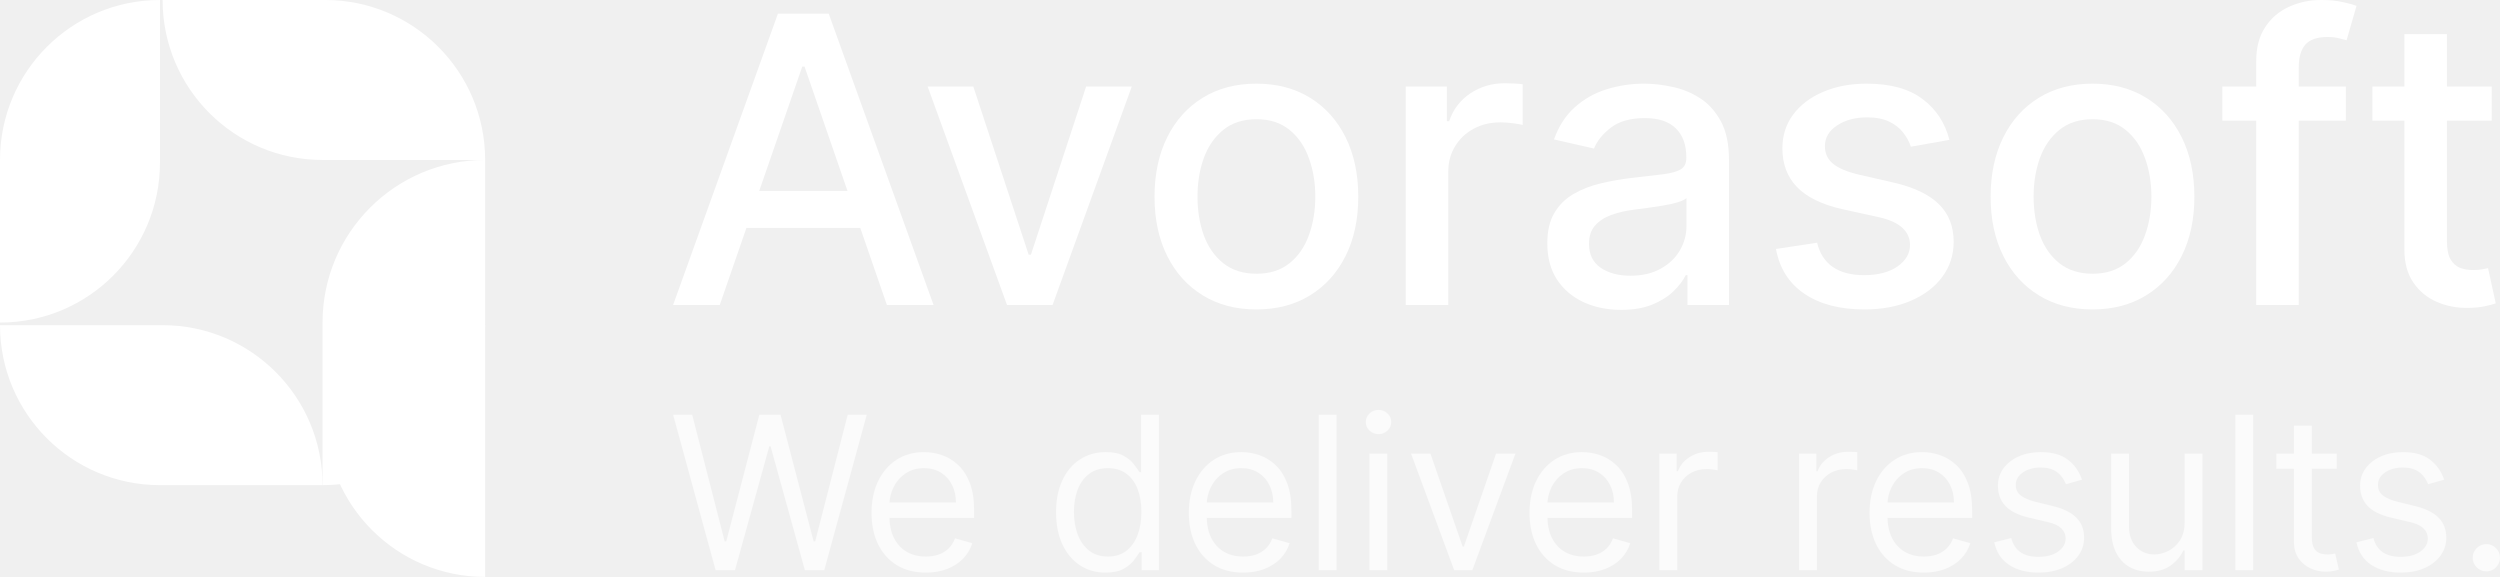
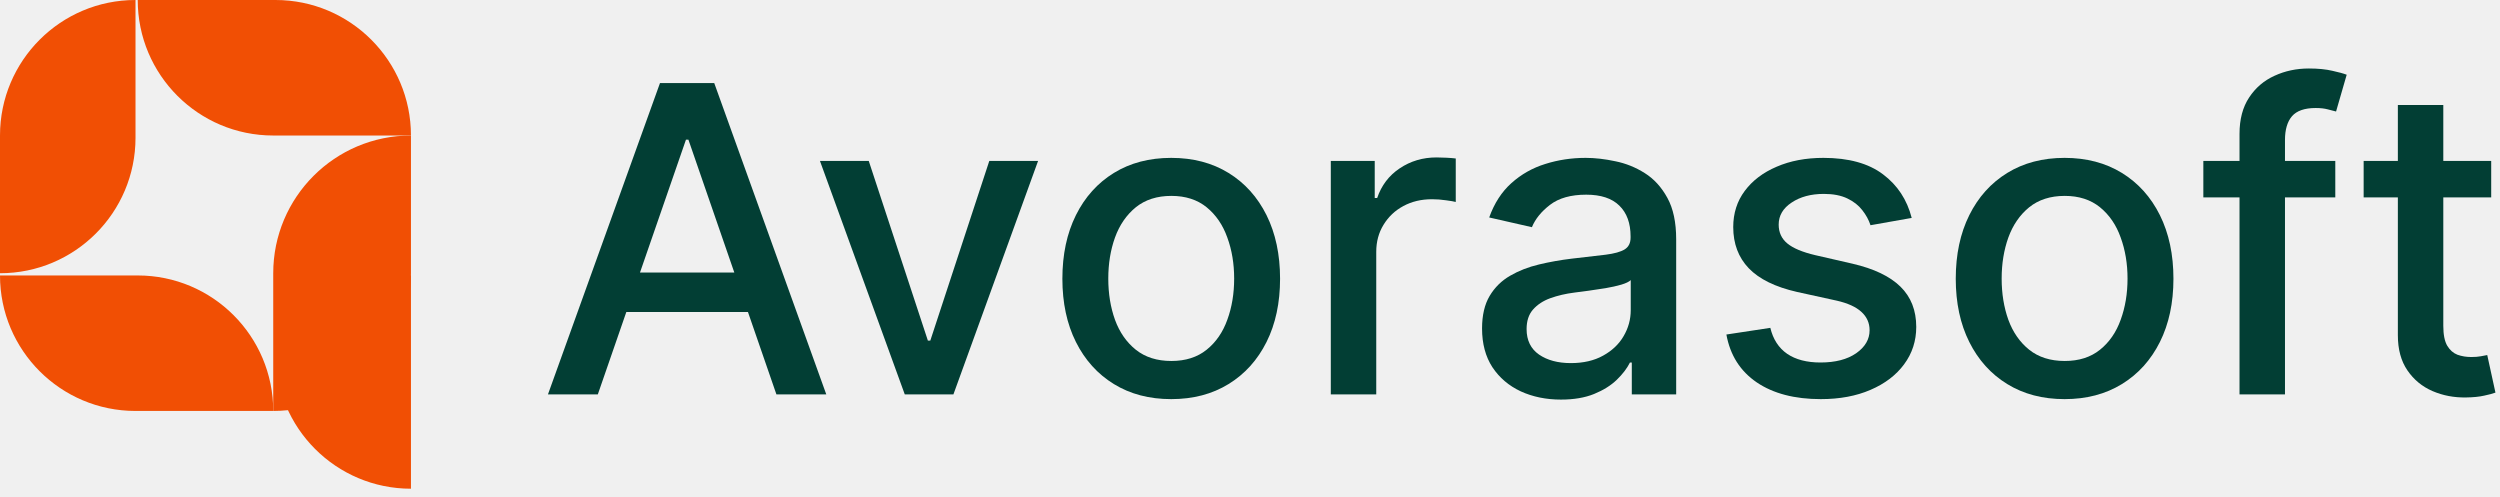
- <svg xmlns="http://www.w3.org/2000/svg" width="156" height="36" viewBox="0 0 156 36" fill="none">
-   <path d="M0 20.291H10.146C15.658 20.291 20.127 24.76 20.127 30.273V30.273H9.982C4.469 30.273 0 25.804 0 20.291V20.291Z" fill="white" />
-   <path d="M10.146 0H20.291C25.804 0 30.273 4.469 30.273 9.982V9.982H20.127C14.614 9.982 10.146 5.513 10.146 0V0Z" fill="white" />
-   <path d="M0 20.128L0 9.982C0 4.469 4.469 0 9.982 0V0L9.982 10.146C9.982 15.659 5.513 20.128 0 20.128V20.128Z" fill="white" />
-   <path d="M20.127 30.273V20.127C20.127 14.524 24.669 9.982 30.273 9.982V9.982V20.127C30.273 25.73 25.73 30.273 20.127 30.273V30.273Z" fill="white" />
-   <path d="M30.273 36V20.291H20.291V26.018C20.291 31.531 24.76 36 30.273 36V36Z" fill="white" />
-   <path d="M155.485 5.398V7.529H148.037V5.398H155.485ZM150.034 2.131H152.689V15.03C152.689 15.545 152.766 15.933 152.92 16.193C153.074 16.448 153.272 16.622 153.515 16.717C153.763 16.806 154.032 16.85 154.322 16.85C154.536 16.85 154.722 16.835 154.882 16.806C155.042 16.776 155.166 16.753 155.255 16.735L155.734 18.928C155.58 18.987 155.361 19.046 155.077 19.105C154.793 19.17 154.438 19.206 154.012 19.212C153.313 19.224 152.662 19.099 152.059 18.839C151.455 18.578 150.967 18.176 150.594 17.632C150.221 17.087 150.034 16.404 150.034 15.581V2.131Z" fill="white" />
-   <path d="M146.381 5.398V7.528H138.675V5.398H146.381ZM140.788 19.034V3.817C140.788 2.965 140.975 2.258 141.347 1.696C141.72 1.127 142.215 0.704 142.83 0.426C143.446 0.142 144.114 0 144.836 0C145.369 0 145.825 0.044 146.204 0.133C146.582 0.216 146.864 0.293 147.047 0.364L146.426 2.512C146.301 2.477 146.142 2.435 145.946 2.388C145.751 2.335 145.514 2.308 145.236 2.308C144.591 2.308 144.129 2.468 143.851 2.788C143.579 3.107 143.443 3.569 143.443 4.173V19.034H140.788Z" fill="white" />
-   <path d="M130.572 19.309C129.294 19.309 128.178 19.016 127.225 18.43C126.272 17.845 125.532 17.025 125.006 15.971C124.479 14.918 124.215 13.687 124.215 12.278C124.215 10.864 124.479 9.627 125.006 8.567C125.532 7.508 126.272 6.685 127.225 6.099C128.178 5.513 129.294 5.22 130.572 5.22C131.85 5.22 132.966 5.513 133.919 6.099C134.872 6.685 135.612 7.508 136.138 8.567C136.665 9.627 136.929 10.864 136.929 12.278C136.929 13.687 136.665 14.918 136.138 15.971C135.612 17.025 134.872 17.845 133.919 18.43C132.966 19.016 131.85 19.309 130.572 19.309ZM130.581 17.081C131.409 17.081 132.096 16.862 132.641 16.424C133.185 15.986 133.588 15.403 133.848 14.675C134.114 13.947 134.247 13.145 134.247 12.269C134.247 11.399 134.114 10.6 133.848 9.872C133.588 9.138 133.185 8.549 132.641 8.106C132.096 7.662 131.409 7.44 130.581 7.44C129.746 7.44 129.054 7.662 128.503 8.106C127.959 8.549 127.554 9.138 127.287 9.872C127.027 10.6 126.897 11.399 126.897 12.269C126.897 13.145 127.027 13.947 127.287 14.675C127.554 15.403 127.959 15.986 128.503 16.424C129.054 16.862 129.746 17.081 130.581 17.081Z" fill="white" />
-   <path d="M121.643 8.727L119.237 9.153C119.137 8.845 118.977 8.552 118.758 8.274C118.545 7.996 118.255 7.768 117.888 7.591C117.521 7.413 117.062 7.324 116.512 7.324C115.76 7.324 115.133 7.493 114.63 7.83C114.127 8.162 113.875 8.591 113.875 9.118C113.875 9.573 114.044 9.94 114.381 10.218C114.718 10.497 115.263 10.725 116.015 10.902L118.181 11.399C119.435 11.689 120.371 12.136 120.986 12.74C121.602 13.343 121.909 14.128 121.909 15.092C121.909 15.909 121.673 16.637 121.199 17.276C120.732 17.91 120.078 18.407 119.237 18.768C118.403 19.129 117.435 19.309 116.334 19.309C114.807 19.309 113.561 18.984 112.597 18.333C111.632 17.676 111.04 16.744 110.821 15.536L113.387 15.146C113.547 15.814 113.875 16.32 114.372 16.664C114.869 17.001 115.517 17.17 116.316 17.17C117.186 17.17 117.882 16.989 118.403 16.628C118.924 16.261 119.184 15.814 119.184 15.288C119.184 14.861 119.024 14.504 118.705 14.213C118.391 13.924 117.909 13.704 117.257 13.556L114.949 13.05C113.677 12.761 112.736 12.299 112.126 11.665C111.522 11.032 111.221 10.23 111.221 9.26C111.221 8.455 111.445 7.75 111.895 7.147C112.345 6.543 112.967 6.072 113.76 5.735C114.553 5.392 115.461 5.22 116.485 5.22C117.959 5.22 119.119 5.54 119.965 6.179C120.812 6.812 121.371 7.662 121.643 8.727Z" fill="white" />
-   <path d="M101.16 19.336C100.296 19.336 99.514 19.176 98.816 18.857C98.118 18.531 97.564 18.061 97.156 17.445C96.753 16.829 96.552 16.075 96.552 15.181C96.552 14.412 96.7 13.778 96.996 13.281C97.292 12.784 97.691 12.391 98.195 12.101C98.698 11.81 99.26 11.591 99.881 11.444C100.503 11.296 101.136 11.183 101.781 11.106C102.598 11.011 103.261 10.935 103.77 10.875C104.279 10.81 104.649 10.707 104.88 10.565C105.11 10.423 105.226 10.192 105.226 9.872V9.81C105.226 9.035 105.007 8.434 104.569 8.008C104.137 7.582 103.492 7.369 102.633 7.369C101.74 7.369 101.035 7.567 100.521 7.963C100.012 8.354 99.659 8.789 99.464 9.269L96.969 8.7C97.265 7.872 97.697 7.203 98.266 6.694C98.84 6.179 99.5 5.806 100.245 5.575C100.991 5.339 101.775 5.22 102.598 5.22C103.142 5.22 103.719 5.285 104.329 5.416C104.945 5.54 105.519 5.771 106.051 6.108C106.59 6.445 107.031 6.928 107.374 7.555C107.717 8.177 107.889 8.984 107.889 9.979V19.034H105.297V17.17H105.19C105.019 17.513 104.761 17.85 104.418 18.182C104.075 18.513 103.634 18.788 103.095 19.008C102.556 19.227 101.911 19.336 101.16 19.336ZM101.737 17.205C102.471 17.205 103.098 17.06 103.619 16.77C104.146 16.48 104.545 16.102 104.817 15.634C105.096 15.16 105.235 14.654 105.235 14.116V12.358C105.14 12.453 104.956 12.541 104.684 12.624C104.418 12.701 104.113 12.769 103.77 12.829C103.427 12.882 103.092 12.932 102.767 12.979C102.441 13.021 102.169 13.056 101.95 13.086C101.435 13.151 100.964 13.261 100.538 13.415C100.118 13.568 99.781 13.79 99.526 14.08C99.278 14.364 99.153 14.743 99.153 15.217C99.153 15.874 99.396 16.371 99.881 16.708C100.367 17.04 100.985 17.205 101.737 17.205Z" fill="white" />
-   <path d="M87.719 19.034V5.398H90.284V7.564H90.426C90.675 6.83 91.113 6.253 91.74 5.833C92.374 5.407 93.09 5.194 93.889 5.194C94.055 5.194 94.25 5.2 94.475 5.211C94.706 5.223 94.886 5.238 95.016 5.256V7.795C94.91 7.765 94.72 7.733 94.448 7.697C94.176 7.656 93.904 7.635 93.631 7.635C93.004 7.635 92.445 7.768 91.953 8.035C91.468 8.295 91.083 8.659 90.799 9.126C90.515 9.588 90.373 10.115 90.373 10.707V19.034H87.719Z" fill="white" />
-   <path d="M78.399 19.309C77.121 19.309 76.005 19.016 75.052 18.43C74.099 17.845 73.359 17.025 72.833 15.971C72.306 14.918 72.043 13.687 72.043 12.278C72.043 10.864 72.306 9.627 72.833 8.567C73.359 7.508 74.099 6.685 75.052 6.099C76.005 5.513 77.121 5.22 78.399 5.22C79.678 5.22 80.793 5.513 81.746 6.099C82.699 6.685 83.439 7.508 83.966 8.567C84.492 9.627 84.756 10.864 84.756 12.278C84.756 13.687 84.492 14.918 83.966 15.971C83.439 17.025 82.699 17.845 81.746 18.43C80.793 19.016 79.678 19.309 78.399 19.309ZM78.408 17.081C79.237 17.081 79.923 16.862 80.468 16.424C81.012 15.986 81.415 15.403 81.675 14.675C81.941 13.947 82.075 13.145 82.075 12.269C82.075 11.399 81.941 10.6 81.675 9.872C81.415 9.138 81.012 8.549 80.468 8.106C79.923 7.662 79.237 7.44 78.408 7.44C77.573 7.44 76.881 7.662 76.331 8.106C75.786 8.549 75.381 9.138 75.114 9.872C74.854 10.6 74.724 11.399 74.724 12.269C74.724 13.145 74.854 13.947 75.114 14.675C75.381 15.403 75.786 15.986 76.331 16.424C76.881 16.862 77.573 17.081 78.408 17.081Z" fill="white" />
-   <path d="M70.624 5.398L65.679 19.034H62.839L57.885 5.398H60.734L64.188 15.891H64.33L67.775 5.398H70.624Z" fill="white" />
-   <path d="M44.912 19.034H42L48.543 0.852H51.712L58.255 19.034H55.343L50.203 4.155H50.061L44.912 19.034ZM45.4 11.914H54.846V14.222H45.4V11.914Z" fill="white" />
-   <path d="M155.147 35.656C154.914 35.656 154.713 35.572 154.546 35.405C154.378 35.237 154.295 35.037 154.295 34.803C154.295 34.57 154.378 34.369 154.546 34.202C154.713 34.034 154.914 33.951 155.147 33.951C155.381 33.951 155.582 34.034 155.749 34.202C155.916 34.369 156 34.57 156 34.803C156 34.958 155.961 35.1 155.882 35.23C155.806 35.359 155.703 35.463 155.574 35.542C155.447 35.618 155.305 35.656 155.147 35.656Z" fill="white" fill-opacity="0.7" />
-   <path d="M152.517 29.934L151.513 30.218C151.45 30.051 151.357 29.888 151.234 29.73C151.114 29.569 150.949 29.436 150.741 29.332C150.533 29.228 150.266 29.176 149.941 29.176C149.495 29.176 149.124 29.279 148.827 29.484C148.534 29.686 148.387 29.943 148.387 30.256C148.387 30.534 148.488 30.753 148.69 30.914C148.892 31.075 149.208 31.21 149.637 31.317L150.717 31.582C151.368 31.74 151.853 31.982 152.172 32.307C152.49 32.629 152.65 33.044 152.65 33.553C152.65 33.97 152.53 34.342 152.29 34.671C152.053 34.999 151.722 35.258 151.295 35.447C150.869 35.637 150.373 35.732 149.808 35.732C149.066 35.732 148.452 35.571 147.965 35.248C147.479 34.926 147.171 34.456 147.042 33.837L148.103 33.572C148.204 33.963 148.395 34.257 148.676 34.453C148.96 34.648 149.331 34.746 149.789 34.746C150.31 34.746 150.724 34.636 151.03 34.415C151.339 34.191 151.494 33.922 151.494 33.61C151.494 33.357 151.406 33.145 151.229 32.975C151.052 32.801 150.781 32.672 150.414 32.587L149.202 32.302C148.535 32.144 148.046 31.9 147.733 31.568C147.424 31.233 147.269 30.815 147.269 30.313C147.269 29.902 147.384 29.539 147.615 29.223C147.848 28.908 148.166 28.66 148.567 28.48C148.971 28.3 149.429 28.21 149.941 28.21C150.661 28.21 151.226 28.368 151.636 28.683C152.05 28.999 152.344 29.416 152.517 29.934Z" fill="white" fill-opacity="0.7" />
-   <path d="M145.812 28.304V29.252H142.042V28.304H145.812ZM143.141 26.561H144.259V33.496C144.259 33.812 144.305 34.048 144.396 34.206C144.491 34.361 144.611 34.465 144.756 34.519C144.905 34.569 145.061 34.595 145.225 34.595C145.348 34.595 145.449 34.589 145.528 34.576C145.607 34.56 145.67 34.547 145.718 34.538L145.945 35.542C145.869 35.571 145.764 35.599 145.628 35.627C145.492 35.659 145.32 35.675 145.111 35.675C144.796 35.675 144.486 35.607 144.183 35.471C143.883 35.335 143.634 35.128 143.435 34.851C143.239 34.573 143.141 34.222 143.141 33.799V26.561Z" fill="white" fill-opacity="0.7" />
-   <path d="M140.601 25.879V35.58H139.483V25.879H140.601Z" fill="white" fill-opacity="0.7" />
-   <path d="M136.318 32.605V28.304H137.436V35.58H136.318V34.349H136.242C136.071 34.718 135.806 35.032 135.446 35.291C135.086 35.547 134.631 35.675 134.082 35.675C133.627 35.675 133.223 35.575 132.869 35.376C132.516 35.174 132.238 34.871 132.036 34.467C131.834 34.06 131.733 33.546 131.733 32.928V28.304H132.85V32.852C132.85 33.382 132.999 33.805 133.296 34.121C133.596 34.437 133.978 34.595 134.442 34.595C134.72 34.595 135.002 34.524 135.29 34.382C135.58 34.24 135.824 34.022 136.019 33.728C136.218 33.434 136.318 33.06 136.318 32.605Z" fill="white" fill-opacity="0.7" />
-   <path d="M129.917 29.934L128.913 30.218C128.85 30.051 128.757 29.888 128.634 29.73C128.514 29.569 128.349 29.436 128.141 29.332C127.933 29.228 127.666 29.176 127.34 29.176C126.895 29.176 126.524 29.279 126.227 29.484C125.934 29.686 125.787 29.943 125.787 30.256C125.787 30.534 125.888 30.753 126.09 30.914C126.292 31.075 126.608 31.21 127.037 31.317L128.117 31.582C128.768 31.74 129.252 31.982 129.571 32.307C129.89 32.629 130.05 33.044 130.05 33.553C130.05 33.97 129.93 34.342 129.69 34.671C129.453 34.999 129.121 35.258 128.695 35.447C128.269 35.637 127.773 35.732 127.208 35.732C126.466 35.732 125.852 35.571 125.365 35.248C124.879 34.926 124.571 34.456 124.442 33.837L125.503 33.572C125.604 33.963 125.795 34.257 126.076 34.453C126.36 34.648 126.731 34.746 127.189 34.746C127.71 34.746 128.124 34.636 128.43 34.415C128.739 34.191 128.894 33.922 128.894 33.61C128.894 33.357 128.806 33.145 128.629 32.975C128.452 32.801 128.18 32.672 127.814 32.587L126.602 32.302C125.935 32.144 125.446 31.9 125.133 31.568C124.824 31.233 124.669 30.815 124.669 30.313C124.669 29.902 124.784 29.539 125.015 29.223C125.248 28.908 125.566 28.66 125.967 28.48C126.371 28.3 126.829 28.21 127.34 28.21C128.06 28.21 128.626 28.368 129.036 28.683C129.45 28.999 129.744 29.416 129.917 29.934Z" fill="white" fill-opacity="0.7" />
-   <path d="M120.051 35.732C119.35 35.732 118.745 35.577 118.236 35.267C117.731 34.955 117.341 34.519 117.066 33.96C116.795 33.398 116.659 32.744 116.659 31.999C116.659 31.254 116.795 30.597 117.066 30.029C117.341 29.457 117.723 29.012 118.213 28.693C118.705 28.371 119.28 28.21 119.937 28.21C120.316 28.21 120.69 28.273 121.06 28.399C121.429 28.526 121.765 28.731 122.068 29.015C122.372 29.296 122.613 29.669 122.793 30.133C122.973 30.597 123.063 31.169 123.063 31.848V32.321H117.455V31.355H121.926C121.926 30.944 121.844 30.578 121.68 30.256C121.519 29.934 121.288 29.68 120.988 29.493C120.692 29.307 120.341 29.214 119.937 29.214C119.492 29.214 119.106 29.324 118.781 29.546C118.459 29.763 118.211 30.048 118.038 30.398C117.864 30.749 117.777 31.124 117.777 31.525V32.17C117.777 32.719 117.872 33.185 118.061 33.567C118.254 33.946 118.521 34.235 118.862 34.434C119.203 34.63 119.599 34.727 120.051 34.727C120.344 34.727 120.61 34.686 120.846 34.604C121.086 34.519 121.293 34.393 121.467 34.225C121.641 34.055 121.775 33.843 121.87 33.591L122.949 33.894C122.836 34.26 122.645 34.582 122.376 34.86C122.108 35.135 121.776 35.349 121.382 35.504C120.987 35.656 120.543 35.732 120.051 35.732Z" fill="white" fill-opacity="0.7" />
-   <path d="M112.259 35.58V28.304H113.339V29.403H113.414C113.547 29.043 113.787 28.751 114.134 28.527C114.482 28.303 114.873 28.191 115.309 28.191C115.391 28.191 115.494 28.192 115.617 28.195C115.74 28.199 115.833 28.203 115.897 28.21V29.346C115.859 29.337 115.772 29.323 115.636 29.304C115.503 29.282 115.363 29.271 115.214 29.271C114.861 29.271 114.545 29.345 114.267 29.493C113.992 29.639 113.774 29.841 113.613 30.1C113.456 30.355 113.377 30.648 113.377 30.976V35.58H112.259Z" fill="white" fill-opacity="0.7" />
-   <path d="M103.544 35.58V28.304H104.624V29.403H104.7C104.833 29.043 105.073 28.751 105.42 28.527C105.767 28.303 106.159 28.191 106.595 28.191C106.677 28.191 106.779 28.192 106.903 28.195C107.026 28.199 107.119 28.203 107.182 28.21V29.346C107.144 29.337 107.057 29.323 106.922 29.304C106.789 29.282 106.648 29.271 106.5 29.271C106.146 29.271 105.831 29.345 105.553 29.493C105.278 29.639 105.06 29.841 104.899 30.1C104.741 30.355 104.662 30.648 104.662 30.976V35.58H103.544Z" fill="white" fill-opacity="0.7" />
-   <path d="M98.831 35.732C98.13 35.732 97.525 35.577 97.017 35.267C96.512 34.955 96.122 34.519 95.847 33.96C95.576 33.398 95.44 32.744 95.44 31.999C95.44 31.254 95.576 30.597 95.847 30.029C96.122 29.457 96.504 29.012 96.993 28.693C97.486 28.371 98.061 28.21 98.718 28.21C99.097 28.21 99.471 28.273 99.84 28.399C100.21 28.526 100.546 28.731 100.849 29.015C101.152 29.296 101.394 29.669 101.574 30.133C101.754 30.597 101.844 31.169 101.844 31.848V32.321H96.236V31.355H100.707C100.707 30.944 100.625 30.578 100.461 30.256C100.3 29.934 100.069 29.68 99.769 29.493C99.472 29.307 99.122 29.214 98.718 29.214C98.272 29.214 97.887 29.324 97.562 29.546C97.24 29.763 96.992 30.048 96.818 30.398C96.644 30.749 96.558 31.124 96.558 31.525V32.17C96.558 32.719 96.652 33.185 96.842 33.567C97.034 33.946 97.301 34.235 97.642 34.434C97.983 34.63 98.38 34.727 98.831 34.727C99.125 34.727 99.39 34.686 99.627 34.604C99.867 34.519 100.074 34.393 100.248 34.225C100.421 34.055 100.555 33.843 100.65 33.591L101.73 33.894C101.616 34.26 101.425 34.582 101.157 34.86C100.889 35.135 100.557 35.349 100.162 35.504C99.767 35.656 99.324 35.732 98.831 35.732Z" fill="white" fill-opacity="0.7" />
-   <path d="M94.566 28.304L91.875 35.58H90.739L88.048 28.304H89.261L91.269 34.102H91.345L93.353 28.304H94.566Z" fill="white" fill-opacity="0.7" />
-   <path d="M85.451 35.58V28.305H86.569V35.58H85.451ZM86.02 27.092C85.802 27.092 85.614 27.018 85.456 26.869C85.301 26.721 85.224 26.543 85.224 26.334C85.224 26.126 85.301 25.947 85.456 25.799C85.614 25.65 85.802 25.576 86.02 25.576C86.237 25.576 86.424 25.65 86.579 25.799C86.736 25.947 86.815 26.126 86.815 26.334C86.815 26.543 86.736 26.721 86.579 26.869C86.424 27.018 86.237 27.092 86.02 27.092Z" fill="white" fill-opacity="0.7" />
-   <path d="M83.404 25.879V35.58H82.286V25.879H83.404Z" fill="white" fill-opacity="0.7" />
-   <path d="M77.573 35.732C76.872 35.732 76.267 35.577 75.759 35.267C75.253 34.955 74.863 34.519 74.589 33.96C74.317 33.398 74.181 32.744 74.181 31.999C74.181 31.254 74.317 30.597 74.589 30.029C74.863 29.457 75.246 29.012 75.735 28.693C76.228 28.371 76.802 28.21 77.459 28.21C77.838 28.21 78.212 28.273 78.582 28.399C78.951 28.526 79.287 28.731 79.591 29.015C79.894 29.296 80.135 29.669 80.315 30.133C80.495 30.597 80.585 31.169 80.585 31.848V32.321H74.977V31.355H79.449C79.449 30.944 79.367 30.578 79.202 30.256C79.041 29.934 78.811 29.68 78.511 29.493C78.214 29.307 77.863 29.214 77.459 29.214C77.014 29.214 76.629 29.324 76.303 29.546C75.981 29.763 75.733 30.048 75.56 30.398C75.386 30.749 75.299 31.124 75.299 31.525V32.17C75.299 32.719 75.394 33.185 75.583 33.567C75.776 33.946 76.043 34.235 76.384 34.434C76.725 34.63 77.121 34.727 77.573 34.727C77.867 34.727 78.132 34.686 78.369 34.604C78.609 34.519 78.815 34.393 78.989 34.225C79.163 34.055 79.297 33.843 79.392 33.591L80.472 33.894C80.358 34.26 80.167 34.582 79.899 34.86C79.63 35.135 79.299 35.349 78.904 35.504C78.509 35.656 78.065 35.732 77.573 35.732Z" fill="white" fill-opacity="0.7" />
-   <path d="M68.985 35.731C68.379 35.731 67.844 35.578 67.379 35.272C66.915 34.963 66.552 34.527 66.29 33.965C66.028 33.4 65.897 32.732 65.897 31.961C65.897 31.197 66.028 30.534 66.29 29.972C66.552 29.41 66.917 28.975 67.384 28.669C67.852 28.363 68.391 28.21 69.004 28.21C69.478 28.21 69.852 28.289 70.127 28.447C70.405 28.601 70.616 28.778 70.761 28.977C70.91 29.173 71.025 29.334 71.107 29.46H71.202V25.879H72.32V35.58H71.24V34.462H71.107C71.025 34.595 70.908 34.762 70.757 34.964C70.605 35.163 70.389 35.342 70.108 35.499C69.827 35.654 69.453 35.731 68.985 35.731ZM69.137 34.727C69.585 34.727 69.964 34.611 70.273 34.377C70.583 34.14 70.818 33.813 70.979 33.396C71.14 32.976 71.221 32.492 71.221 31.942C71.221 31.399 71.142 30.924 70.984 30.516C70.826 30.106 70.593 29.787 70.283 29.56C69.974 29.329 69.591 29.214 69.137 29.214C68.663 29.214 68.268 29.335 67.953 29.578C67.64 29.819 67.405 30.145 67.247 30.559C67.092 30.97 67.015 31.431 67.015 31.942C67.015 32.46 67.094 32.931 67.251 33.354C67.412 33.774 67.649 34.108 67.962 34.358C68.278 34.604 68.669 34.727 69.137 34.727Z" fill="white" fill-opacity="0.7" />
-   <path d="M57.773 35.732C57.072 35.732 56.468 35.577 55.959 35.267C55.454 34.955 55.064 34.519 54.789 33.96C54.518 33.398 54.382 32.744 54.382 31.999C54.382 31.254 54.518 30.597 54.789 30.029C55.064 29.457 55.446 29.012 55.935 28.693C56.428 28.371 57.003 28.21 57.66 28.21C58.039 28.21 58.413 28.273 58.782 28.399C59.152 28.526 59.488 28.731 59.791 29.015C60.094 29.296 60.336 29.669 60.516 30.133C60.696 30.597 60.786 31.169 60.786 31.848V32.321H55.178V31.355H59.649C59.649 30.944 59.567 30.578 59.403 30.256C59.242 29.934 59.011 29.68 58.711 29.493C58.414 29.307 58.064 29.214 57.66 29.214C57.214 29.214 56.829 29.324 56.504 29.546C56.182 29.763 55.934 30.048 55.76 30.398C55.587 30.749 55.5 31.124 55.5 31.525V32.17C55.5 32.719 55.594 33.185 55.784 33.567C55.977 33.946 56.243 34.235 56.584 34.434C56.925 34.63 57.322 34.727 57.773 34.727C58.067 34.727 58.332 34.686 58.569 34.604C58.809 34.519 59.016 34.393 59.19 34.225C59.363 34.055 59.498 33.843 59.592 33.591L60.672 33.894C60.559 34.26 60.367 34.582 60.099 34.86C59.831 35.135 59.499 35.349 59.104 35.504C58.71 35.656 58.266 35.732 57.773 35.732Z" fill="white" fill-opacity="0.7" />
-   <path d="M44.653 35.58L42 25.879H43.194L45.221 33.78H45.316L47.381 25.879H48.707L50.772 33.78H50.867L52.895 25.879H54.088L51.436 35.58H50.223L48.082 27.85H48.006L45.865 35.58H44.653Z" fill="white" fill-opacity="0.7" />
+ <svg xmlns="http://www.w3.org/2000/svg" width="146" height="29" viewBox="0 0 146 29" fill="none">
+   <path d="M0 16.087H8.043C12.414 16.087 15.957 19.63 15.957 24H7.914C3.543 24 0 20.457 0 16.087Z" fill="#F14F04" />
+   <path d="M8.043 6.10352e-05H16.086C20.457 6.10352e-05 24 3.543 24 7.914H15.957C11.586 7.914 8.043 4.371 8.043 6.10352e-05Z" fill="#F14F04" />
+   <path d="M0 15.957L0 7.913C0 3.543 3.543 -1.52588e-05 7.914 -1.52588e-05V8.043C7.914 12.414 4.371 15.957 0 15.957Z" fill="#F14F04" />
+   <path d="M15.957 24V15.957C15.957 11.515 19.558 7.914 24 7.914V15.957C24 20.399 20.399 24 15.957 24Z" fill="#F14F04" />
+   <path d="M24 28.541V16.087H16.087V20.627C16.087 24.998 19.63 28.541 24 28.541Z" fill="#F14F04" />
+   <path d="M145.486 9.398V11.528H138.037V9.398H145.486ZM140.035 6.131H142.689V19.03C142.689 19.545 142.766 19.933 142.92 20.193C143.074 20.448 143.272 20.622 143.515 20.717C143.763 20.806 144.033 20.85 144.323 20.85C144.536 20.85 144.722 20.835 144.882 20.806C145.042 20.776 145.166 20.753 145.255 20.735L145.734 22.928C145.58 22.987 145.361 23.046 145.077 23.105C144.793 23.17 144.438 23.206 144.012 23.212C143.314 23.224 142.662 23.099 142.059 22.839C141.455 22.578 140.967 22.176 140.594 21.631C140.221 21.087 140.035 20.403 140.035 19.581V6.131Z" fill="#023E34" />
+   <path d="M136.381 9.398V11.528H128.675V9.398H136.381ZM130.788 23.034V7.818C130.788 6.965 130.975 6.258 131.348 5.696C131.72 5.128 132.215 4.704 132.83 4.426C133.446 4.142 134.114 4 134.837 4C135.369 4 135.825 4.044 136.204 4.133C136.582 4.216 136.864 4.293 137.047 4.364L136.426 6.512C136.301 6.477 136.142 6.436 135.946 6.388C135.751 6.335 135.514 6.308 135.236 6.308C134.591 6.308 134.129 6.468 133.851 6.788C133.579 7.107 133.443 7.569 133.443 8.173V23.034H130.788Z" fill="#023E34" />
+   <path d="M120.572 23.309C119.294 23.309 118.178 23.016 117.225 22.43C116.272 21.845 115.532 21.025 115.006 19.971C114.479 18.918 114.216 17.687 114.216 16.278C114.216 14.864 114.479 13.627 115.006 12.567C115.532 11.508 116.272 10.685 117.225 10.099C118.178 9.513 119.294 9.22 120.572 9.22C121.851 9.22 122.966 9.513 123.919 10.099C124.872 10.685 125.612 11.508 126.139 12.567C126.665 13.627 126.929 14.864 126.929 16.278C126.929 17.687 126.665 18.918 126.139 19.971C125.612 21.025 124.872 21.845 123.919 22.43C122.966 23.016 121.851 23.309 120.572 23.309ZM120.581 21.081C121.41 21.081 122.096 20.862 122.641 20.424C123.185 19.986 123.588 19.403 123.848 18.675C124.114 17.947 124.248 17.145 124.248 16.269C124.248 15.399 124.114 14.6 123.848 13.872C123.588 13.138 123.185 12.549 122.641 12.105C122.096 11.662 121.41 11.44 120.581 11.44C119.746 11.44 119.054 11.662 118.504 12.105C117.959 12.549 117.554 13.138 117.287 13.872C117.027 14.6 116.897 15.399 116.897 16.269C116.897 17.145 117.027 17.947 117.287 18.675C117.554 19.403 117.959 19.986 118.504 20.424C119.054 20.862 119.746 21.081 120.581 21.081Z" fill="#023E34" />
+   <path d="M111.643 12.727L109.237 13.153C109.137 12.845 108.977 12.552 108.758 12.274C108.545 11.996 108.255 11.768 107.888 11.591C107.521 11.413 107.062 11.324 106.512 11.324C105.76 11.324 105.133 11.493 104.63 11.83C104.127 12.162 103.875 12.591 103.875 13.118C103.875 13.573 104.044 13.94 104.381 14.218C104.718 14.497 105.263 14.725 106.015 14.902L108.181 15.399C109.436 15.689 110.371 16.136 110.986 16.74C111.602 17.343 111.909 18.128 111.909 19.092C111.909 19.909 111.673 20.637 111.199 21.276C110.732 21.91 110.078 22.407 109.237 22.768C108.403 23.129 107.435 23.309 106.334 23.309C104.807 23.309 103.561 22.984 102.597 22.333C101.632 21.676 101.04 20.744 100.821 19.536L103.387 19.146C103.547 19.814 103.875 20.32 104.372 20.664C104.869 21.001 105.517 21.17 106.316 21.17C107.186 21.17 107.882 20.989 108.403 20.628C108.924 20.261 109.184 19.814 109.184 19.288C109.184 18.861 109.024 18.503 108.705 18.213C108.391 17.924 107.909 17.704 107.257 17.556L104.949 17.05C103.677 16.761 102.736 16.299 102.126 15.665C101.522 15.032 101.221 14.23 101.221 13.26C101.221 12.455 101.445 11.75 101.895 11.147C102.345 10.543 102.967 10.072 103.76 9.735C104.553 9.392 105.461 9.22 106.485 9.22C107.959 9.22 109.119 9.54 109.965 10.179C110.812 10.812 111.371 11.662 111.643 12.727Z" fill="#023E34" />
+   <path d="M91.16 23.336C90.296 23.336 89.514 23.176 88.816 22.857C88.118 22.531 87.564 22.061 87.156 21.445C86.754 20.829 86.552 20.075 86.552 19.181C86.552 18.412 86.7 17.779 86.996 17.281C87.292 16.784 87.692 16.391 88.195 16.101C88.698 15.81 89.26 15.591 89.881 15.444C90.503 15.296 91.136 15.183 91.781 15.106C92.598 15.011 93.261 14.935 93.77 14.875C94.279 14.81 94.649 14.707 94.88 14.565C95.111 14.423 95.226 14.192 95.226 13.872V13.81C95.226 13.035 95.007 12.434 94.569 12.008C94.137 11.582 93.492 11.369 92.634 11.369C91.74 11.369 91.036 11.567 90.521 11.963C90.012 12.354 89.659 12.789 89.464 13.268L86.969 12.7C87.265 11.872 87.698 11.203 88.266 10.694C88.84 10.179 89.5 9.806 90.245 9.575C90.991 9.339 91.775 9.22 92.598 9.22C93.143 9.22 93.72 9.285 94.329 9.416C94.945 9.54 95.519 9.771 96.052 10.108C96.59 10.445 97.031 10.928 97.374 11.555C97.718 12.177 97.889 12.984 97.889 13.979V23.034H95.297V21.17H95.19C95.019 21.513 94.761 21.85 94.418 22.182C94.075 22.513 93.634 22.788 93.095 23.008C92.557 23.227 91.912 23.336 91.16 23.336ZM91.737 21.205C92.471 21.205 93.098 21.06 93.619 20.77C94.146 20.48 94.545 20.102 94.817 19.634C95.096 19.16 95.235 18.654 95.235 18.116V16.358C95.14 16.453 94.957 16.541 94.684 16.624C94.418 16.701 94.113 16.769 93.77 16.828C93.427 16.882 93.092 16.932 92.767 16.979C92.441 17.021 92.169 17.056 91.95 17.086C91.435 17.151 90.965 17.261 90.538 17.415C90.118 17.568 89.781 17.79 89.526 18.08C89.278 18.364 89.153 18.743 89.153 19.217C89.153 19.874 89.396 20.371 89.881 20.708C90.367 21.04 90.985 21.205 91.737 21.205Z" fill="#023E34" />
+   <path d="M77.719 23.034V9.398H80.284V11.564H80.427C80.675 10.83 81.113 10.253 81.74 9.833C82.374 9.407 83.09 9.194 83.889 9.194C84.055 9.194 84.25 9.2 84.475 9.211C84.706 9.223 84.886 9.238 85.016 9.256V11.795C84.91 11.765 84.72 11.733 84.448 11.697C84.176 11.656 83.904 11.635 83.631 11.635C83.004 11.635 82.445 11.768 81.954 12.034C81.468 12.295 81.084 12.659 80.799 13.127C80.515 13.588 80.373 14.115 80.373 14.707V23.034H77.719Z" fill="#023E34" />
+   <path d="M68.399 23.309C67.121 23.309 66.005 23.016 65.052 22.43C64.099 21.845 63.36 21.025 62.833 19.971C62.306 18.918 62.043 17.687 62.043 16.278C62.043 14.864 62.306 13.627 62.833 12.567C63.36 11.508 64.099 10.685 65.052 10.099C66.005 9.513 67.121 9.22 68.399 9.22C69.678 9.22 70.793 9.513 71.746 10.099C72.699 10.685 73.439 11.508 73.966 12.567C74.492 13.627 74.756 14.864 74.756 16.278C74.756 17.687 74.492 18.918 73.966 19.971C73.439 21.025 72.699 21.845 71.746 22.43C70.793 23.016 69.678 23.309 68.399 23.309ZM68.408 21.081C69.237 21.081 69.923 20.862 70.468 20.424C71.012 19.986 71.415 19.403 71.675 18.675C71.942 17.947 72.075 17.145 72.075 16.269C72.075 15.399 71.942 14.6 71.675 13.872C71.415 13.138 71.012 12.549 70.468 12.105C69.923 11.662 69.237 11.44 68.408 11.44C67.574 11.44 66.881 11.662 66.331 12.105C65.786 12.549 65.381 13.138 65.115 13.872C64.854 14.6 64.724 15.399 64.724 16.269C64.724 17.145 64.854 17.947 65.115 18.675C65.381 19.403 65.786 19.986 66.331 20.424C66.881 20.862 67.574 21.081 68.408 21.081Z" fill="#023E34" />
+   <path d="M60.624 9.398L55.679 23.034H52.839L47.885 9.398H50.735L54.188 19.891H54.33L57.775 9.398H60.624Z" fill="#023E34" />
+   <path d="M34.912 23.034H32L38.543 4.852H41.712L48.255 23.034H45.343L40.203 8.155H40.061L34.912 23.034ZM35.4 15.914H44.846V18.222H35.4V15.914Z" fill="#023E34" />
</svg>
